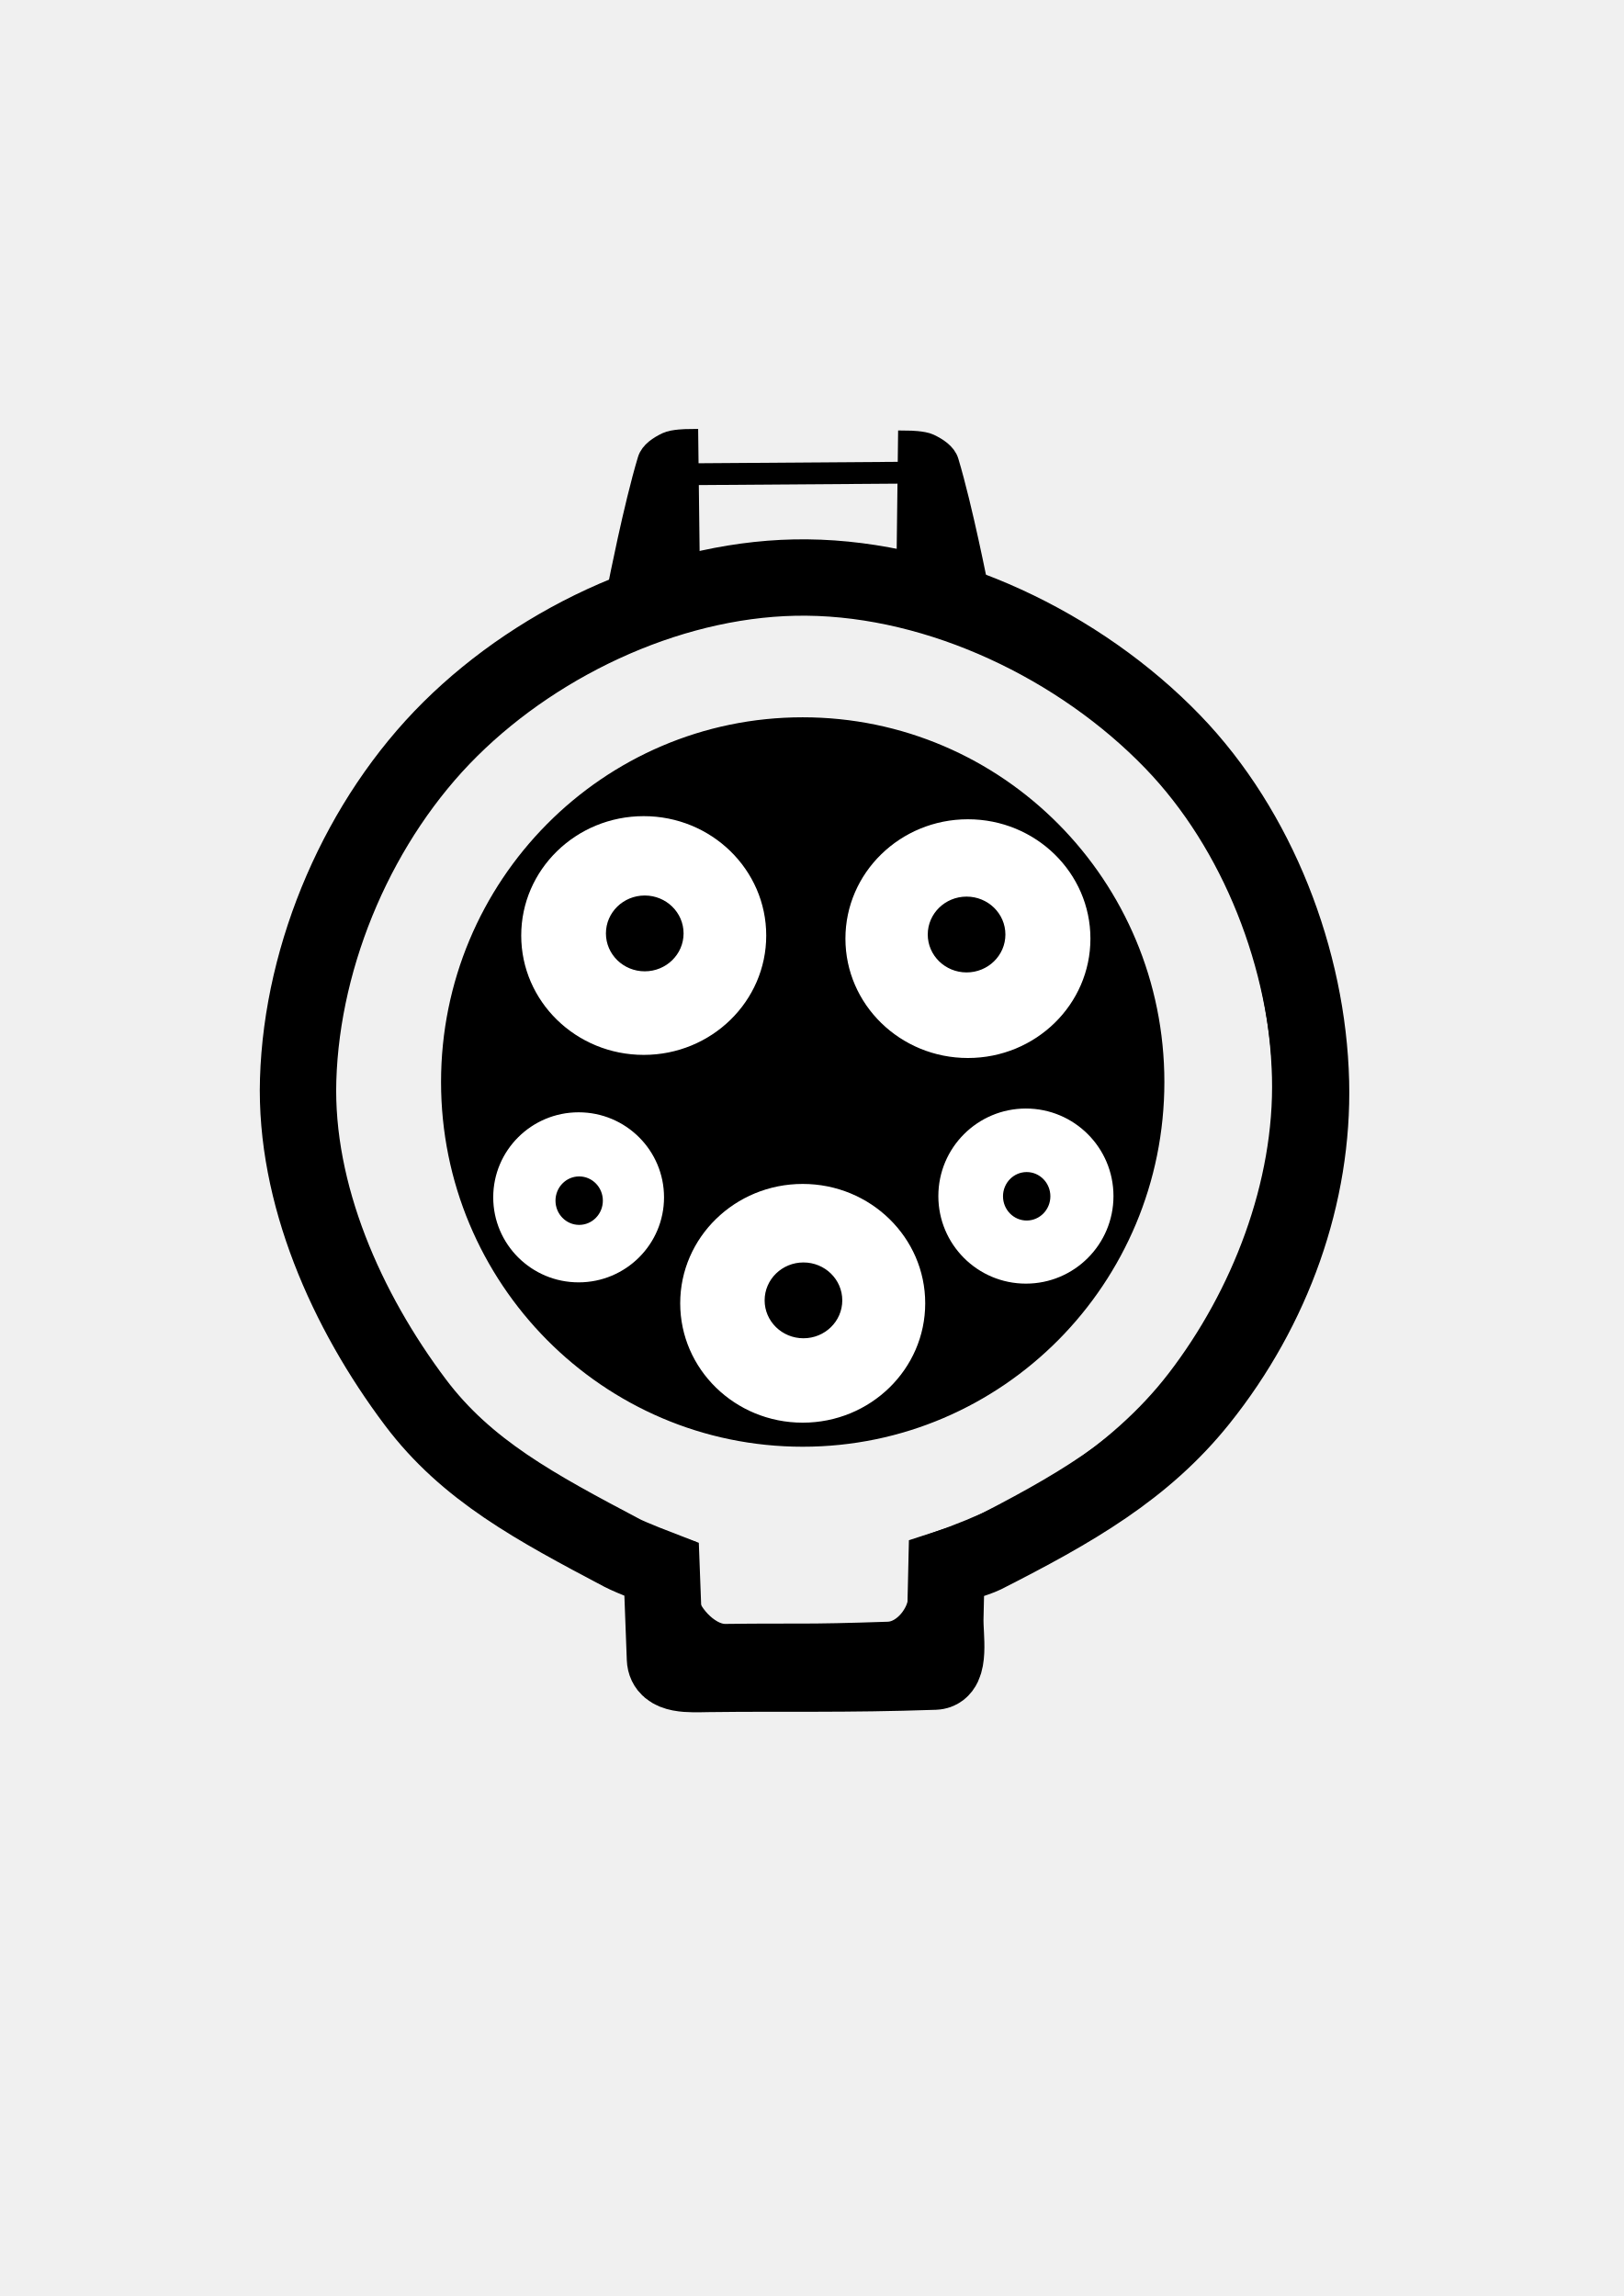
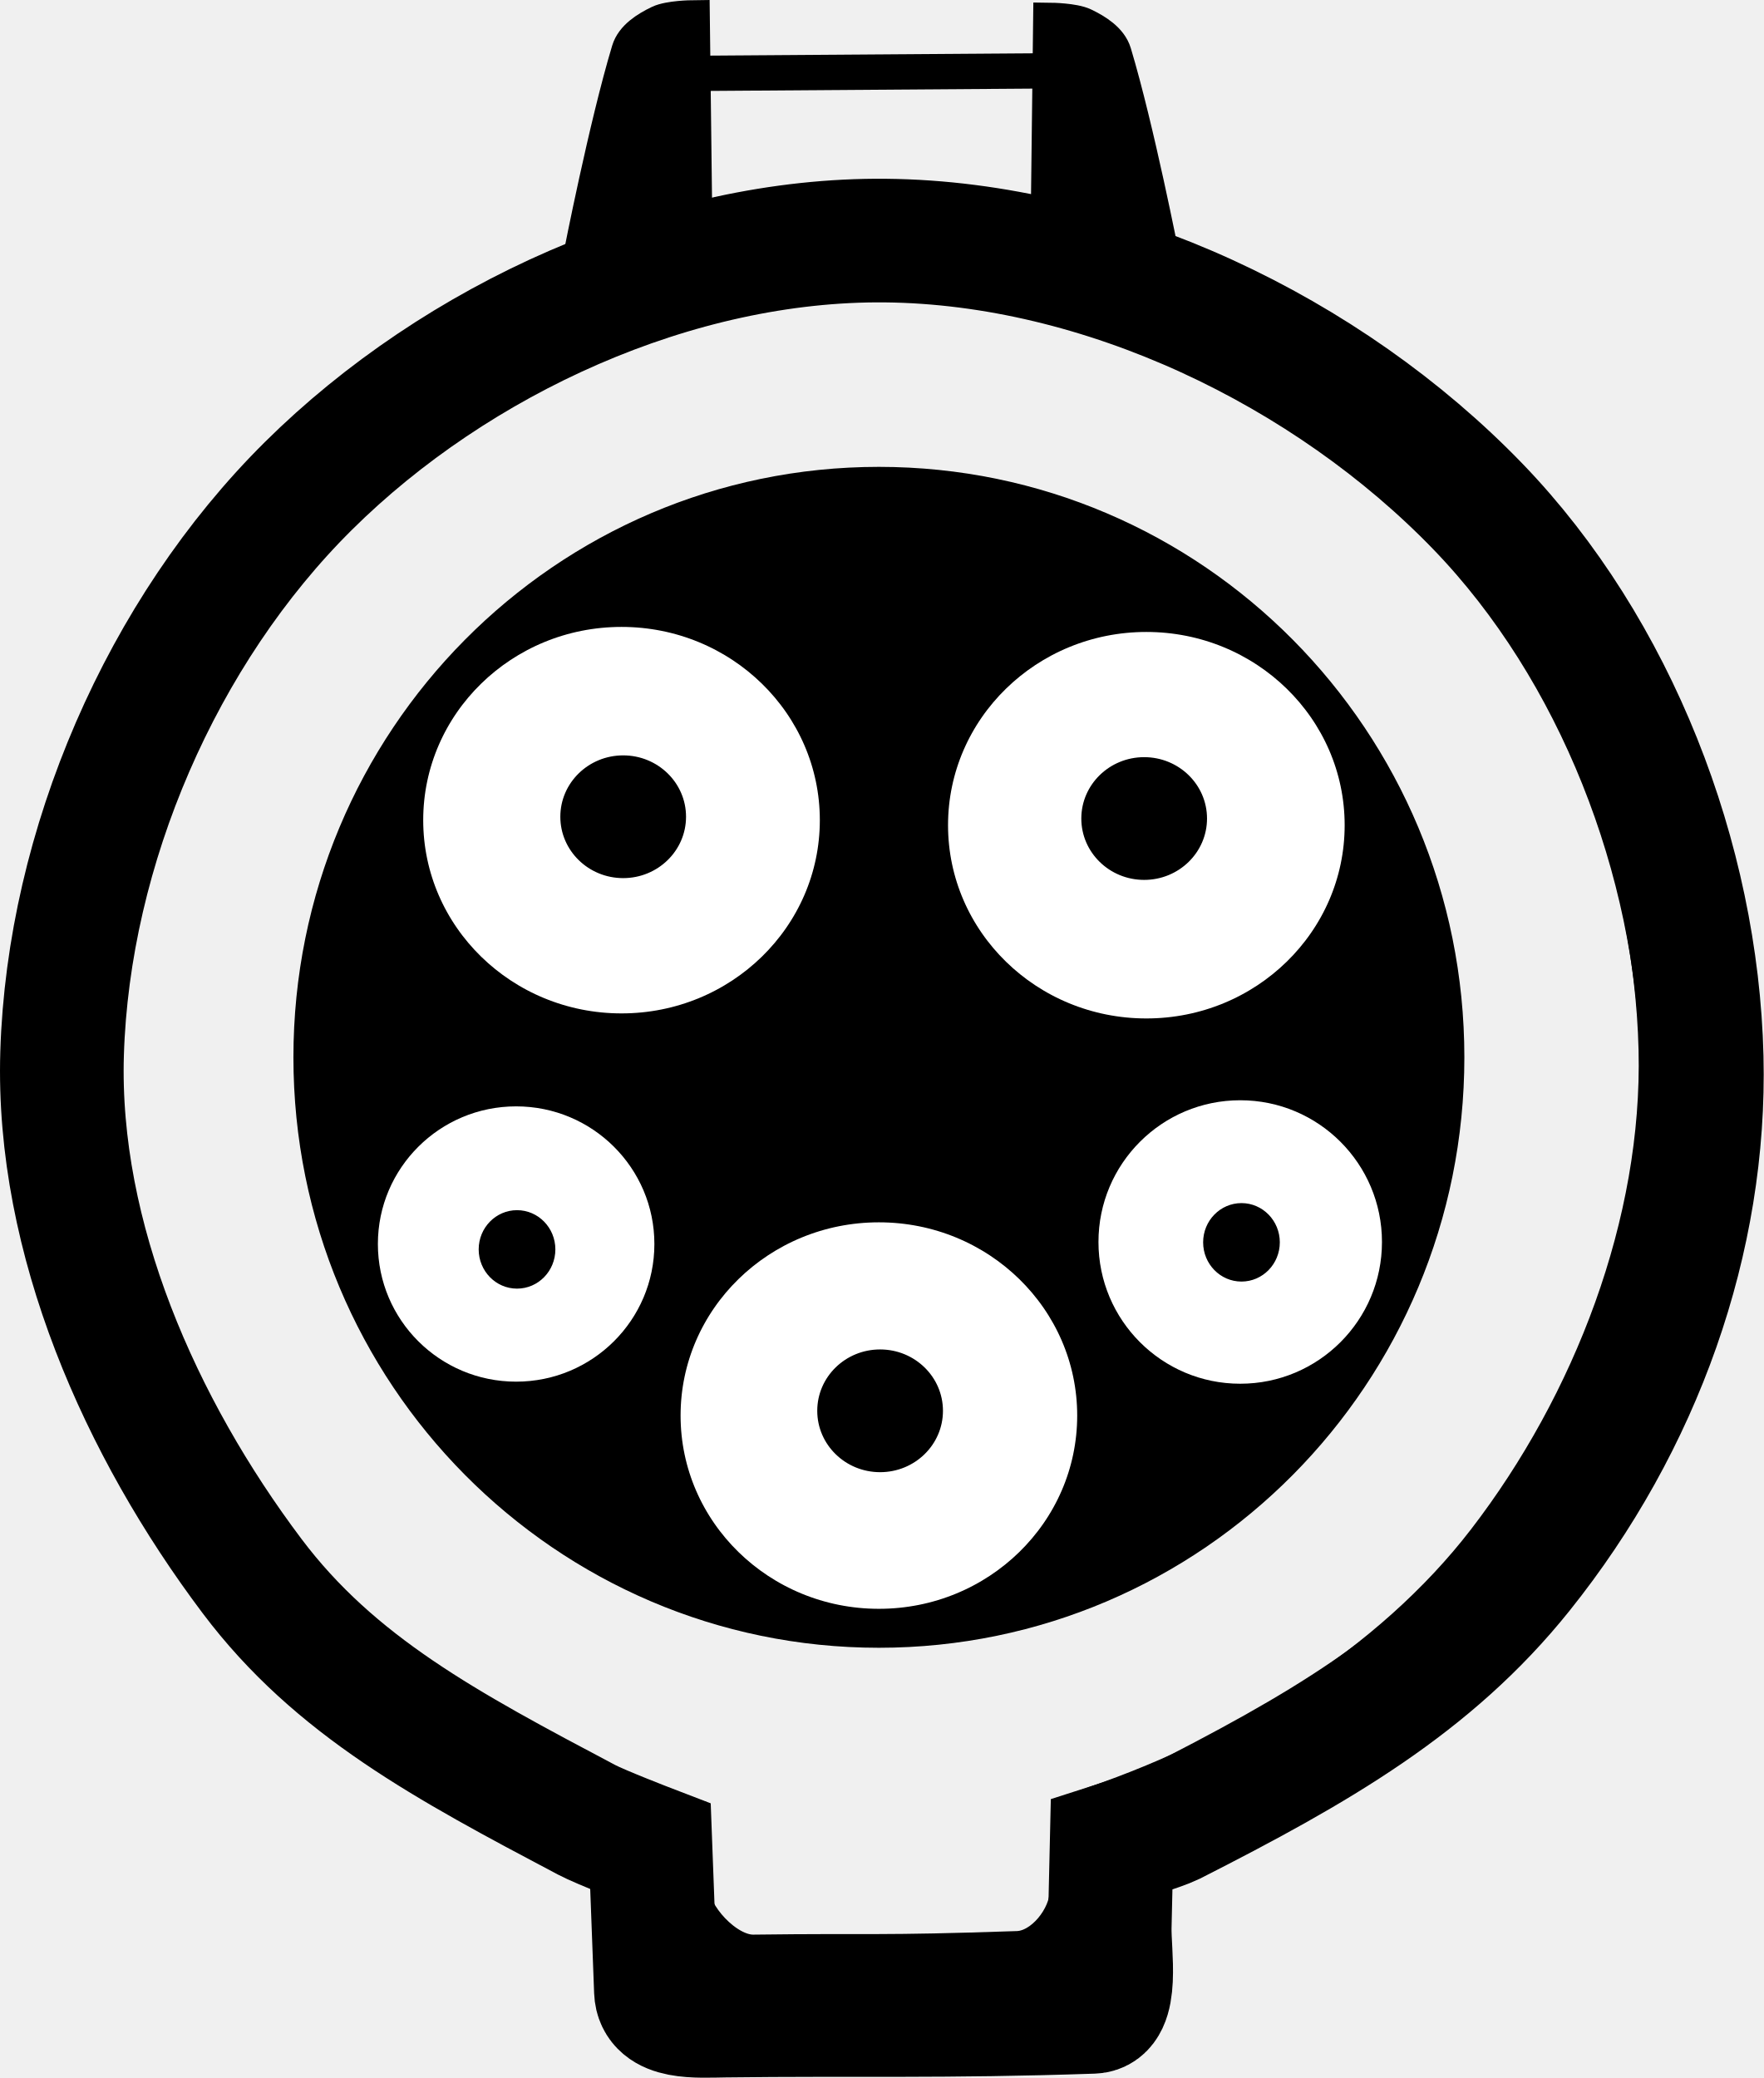
- <svg xmlns="http://www.w3.org/2000/svg" width="210mm" height="297mm" viewBox="0 0 744.094 1052.362" id="svg2" version="1.1">
+ <svg xmlns="http://www.w3.org/2000/svg" width="140.909mm" height="166.036mm" viewBox="0 0 499.284 588.316" id="svg2" version="1.1">
  <defs id="defs4" />
-   <g id="layer1">
-     <ellipse style="fill:#000000;fill-rule:evenodd;stroke:#000000;stroke-width:9.569;stroke-linecap:butt;stroke-linejoin:miter;stroke-miterlimit:4;stroke-dasharray:none;stroke-opacity:1;fill-opacity:1" id="path4200" cx="367.857" cy="495.934" rx="160.954" ry="162.382" />
-     <ellipse style="fill:#ffffff;fill-rule:evenodd;stroke:#000000;stroke-width:9.945;stroke-linecap:butt;stroke-linejoin:miter;stroke-miterlimit:4;stroke-dasharray:none;stroke-opacity:1;fill-opacity:1" id="ellipse4204" cx="295" cy="428.791" rx="61.111" ry="59.683" />
-     <ellipse ry="59.683" rx="61.111" cy="430.219" cx="443.571" id="ellipse4206" style="fill:#ffffff;fill-rule:evenodd;stroke:#000000;stroke-width:9.945;stroke-linecap:butt;stroke-linejoin:miter;stroke-miterlimit:4;stroke-dasharray:none;stroke-opacity:1;fill-opacity:1" />
-     <ellipse style="fill:#ffffff;fill-rule:evenodd;stroke:#000000;stroke-width:9.945;stroke-linecap:butt;stroke-linejoin:miter;stroke-miterlimit:4;stroke-dasharray:none;stroke-opacity:1;fill-opacity:1" id="ellipse4208" cx="367.857" cy="597.362" rx="61.111" ry="59.683" />
-     <ellipse id="ellipse4210" style="fill:#ffffff;fill-rule:evenodd;stroke:#000000;stroke-width:9.874;stroke-linecap:butt;stroke-linejoin:miter;stroke-miterlimit:4;stroke-dasharray:none;stroke-opacity:1;fill-opacity:1" ry="43.907" rx="44.073" cy="548.791" cx="265.166" />
+   <g id="layer1" transform="translate(-119.0558,-196.591)">
+     <ellipse style="fill:#000000;fill-opacity:1;fill-rule:evenodd;stroke:#000000;stroke-width:9.569;stroke-linecap:butt;stroke-linejoin:miter;stroke-miterlimit:4;stroke-dasharray:none;stroke-opacity:1" id="path4200" cx="367.857" cy="495.934" rx="160.954" ry="162.382" />
+     <ellipse style="fill:#ffffff;fill-opacity:1;fill-rule:evenodd;stroke:#000000;stroke-width:9.945;stroke-linecap:butt;stroke-linejoin:miter;stroke-miterlimit:4;stroke-dasharray:none;stroke-opacity:1" id="ellipse4204" cx="295" cy="428.791" rx="61.111" ry="59.683" />
+     <ellipse ry="59.683" rx="61.111" cy="430.219" cx="443.571" id="ellipse4206" style="fill:#ffffff;fill-opacity:1;fill-rule:evenodd;stroke:#000000;stroke-width:9.945;stroke-linecap:butt;stroke-linejoin:miter;stroke-miterlimit:4;stroke-dasharray:none;stroke-opacity:1" />
+     <ellipse style="fill:#ffffff;fill-opacity:1;fill-rule:evenodd;stroke:#000000;stroke-width:9.945;stroke-linecap:butt;stroke-linejoin:miter;stroke-miterlimit:4;stroke-dasharray:none;stroke-opacity:1" id="ellipse4208" cx="367.857" cy="597.362" rx="61.111" ry="59.683" />
+     <ellipse id="ellipse4210" style="fill:#ffffff;fill-opacity:1;fill-rule:evenodd;stroke:#000000;stroke-width:9.874;stroke-linecap:butt;stroke-linejoin:miter;stroke-miterlimit:4;stroke-dasharray:none;stroke-opacity:1" ry="43.907" rx="44.073" cy="548.791" cx="265.166" />
    <ellipse ry="45.2" rx="45.2" style="fill:#ffffff;fill-opacity:1;fill-rule:evenodd;stroke:#000000;stroke-width:10.145;stroke-linecap:butt;stroke-linejoin:miter;stroke-miterlimit:4;stroke-dasharray:none;stroke-opacity:1" id="ellipse4212" cx="470.143" cy="548.219" />
-     <ellipse cx="295.47" cy="427.825" rx="17.293" ry="16.875" style="fill:#000000;fill-rule:evenodd;stroke:#000000;stroke-width:1;stroke-linecap:butt;stroke-linejoin:miter;stroke-miterlimit:4;stroke-dasharray:none;stroke-opacity:1;fill-opacity:1" id="ellipse4236" />
-     <ellipse id="ellipse4238" style="fill:#000000;fill-rule:evenodd;stroke:#000000;stroke-width:1;stroke-linecap:butt;stroke-linejoin:miter;stroke-miterlimit:4;stroke-dasharray:none;stroke-opacity:1;fill-opacity:1" ry="16.875" rx="17.293" cy="428.33" cx="442.953" />
-     <ellipse cx="368.201" cy="596.015" rx="17.293" ry="16.875" style="fill:#000000;fill-rule:evenodd;stroke:#000000;stroke-width:1;stroke-linecap:butt;stroke-linejoin:miter;stroke-miterlimit:4;stroke-dasharray:none;stroke-opacity:1;fill-opacity:1" id="ellipse4242" />
-     <ellipse style="fill:#000000;fill-rule:evenodd;stroke:#000000;stroke-width:1px;stroke-linecap:butt;stroke-linejoin:miter;stroke-opacity:1;fill-opacity:1" id="path4244" cx="265.418" cy="550.316" rx="10.354" ry="10.607" />
+     <ellipse cx="295.47" cy="427.825" rx="17.293" ry="16.875" style="fill:#000000;fill-opacity:1;fill-rule:evenodd;stroke:#000000;stroke-width:1;stroke-linecap:butt;stroke-linejoin:miter;stroke-miterlimit:4;stroke-dasharray:none;stroke-opacity:1" id="ellipse4236" />
+     <ellipse id="ellipse4238" style="fill:#000000;fill-opacity:1;fill-rule:evenodd;stroke:#000000;stroke-width:1;stroke-linecap:butt;stroke-linejoin:miter;stroke-miterlimit:4;stroke-dasharray:none;stroke-opacity:1" ry="16.875" rx="17.293" cy="428.33" cx="442.953" />
+     <ellipse cx="368.201" cy="596.015" rx="17.293" ry="16.875" style="fill:#000000;fill-opacity:1;fill-rule:evenodd;stroke:#000000;stroke-width:1;stroke-linecap:butt;stroke-linejoin:miter;stroke-miterlimit:4;stroke-dasharray:none;stroke-opacity:1" id="ellipse4242" />
+     <ellipse style="fill:#000000;fill-opacity:1;fill-rule:evenodd;stroke:#000000;stroke-width:1px;stroke-linecap:butt;stroke-linejoin:miter;stroke-opacity:1" id="path4244" cx="265.418" cy="550.316" rx="10.354" ry="10.607" />
    <ellipse ry="10.607" rx="10.354" cy="548.316" cx="470.499" id="ellipse4246" style="fill:#000000;fill-opacity:1;fill-rule:evenodd;stroke:#000000;stroke-width:1px;stroke-linecap:butt;stroke-linejoin:miter;stroke-opacity:1" />
-     <path style="fill:none;fill-rule:evenodd;stroke:#000000;stroke-width:10;stroke-linecap:butt;stroke-linejoin:miter;stroke-miterlimit:4;stroke-dasharray:none;stroke-opacity:1;fill-opacity:1" d="m 314.157,710.426 c 0,0 -8.297,-2.731 -12.374,-4.293 -39.464,-15.117 -77.729,-39.075 -103.288,-72.478 -30.356,-39.674 -52.53,-90.984 -51.013,-140.916 1.688,-55.551 26.773,-113.833 66.165,-153.038 39.83,-39.641 98.866,-66.732 155.058,-66.165 58.17,0.587 118.773,29.794 159.099,71.721 37.017,38.486 58.803,95.11 60.104,148.492 1.195,49.024 -18.58,100.033 -48.487,138.896 -27.026,35.119 -69.146,60.366 -110.107,74.499 -2.543,0.877 -7.576,2.778 -7.576,2.778 l -0.505,22.223 c -0.163,7.157 -6.988,15.918 -14.142,16.162 -39.795,1.359 -40.272,0.574 -74.751,1.01 -7.633,0.097 -17.492,-10.551 -17.678,-18.183 z" id="path4248" />
-     <path style="fill:none;fill-rule:evenodd;stroke:#000000;stroke-width:10;stroke-linecap:butt;stroke-linejoin:miter;stroke-opacity:1;stroke-miterlimit:4;stroke-dasharray:none;fill-opacity:1" d="m 315.714,217.362 100,-0.714" id="path4271" />
-     <path style="fill:#000000;fill-rule:evenodd;stroke:#000000;stroke-width:10;stroke-linecap:butt;stroke-linejoin:miter;stroke-miterlimit:4;stroke-dasharray:none;stroke-opacity:1;fill-opacity:1" d="M 315.714,260.934 315,201.648 c 0,0 -6.462,0.074 -9.286,1.429 -3.495,1.676 -7.454,4.146 -8.571,7.857 -6.436,21.381 -13.571,57.857 -13.571,57.857" id="path4273" />
-     <path id="path4275" d="m 415.807,261.648 0.714,-59.286 c 0,0 6.462,0.074 9.286,1.429 3.495,1.676 7.454,4.146 8.571,7.857 6.436,21.381 13.571,57.857 13.571,57.857" style="fill:#000000;fill-rule:evenodd;stroke:#000000;stroke-width:10;stroke-linecap:butt;stroke-linejoin:miter;stroke-miterlimit:4;stroke-dasharray:none;stroke-opacity:1;fill-opacity:1" />
+     <path style="fill:none;fill-opacity:1;fill-rule:evenodd;stroke:#000000;stroke-width:10;stroke-linecap:butt;stroke-linejoin:miter;stroke-miterlimit:4;stroke-dasharray:none;stroke-opacity:1" d="m 314.157,710.426 c 0,0 -8.297,-2.731 -12.374,-4.293 -39.464,-15.117 -77.729,-39.075 -103.288,-72.478 -30.356,-39.674 -52.53,-90.984 -51.013,-140.916 1.688,-55.551 26.773,-113.833 66.165,-153.038 39.83,-39.641 98.866,-66.732 155.058,-66.165 58.17,0.587 118.773,29.794 159.099,71.721 37.017,38.486 58.803,95.11 60.104,148.492 1.195,49.024 -18.58,100.033 -48.487,138.896 -27.026,35.119 -69.146,60.366 -110.107,74.499 -2.543,0.877 -7.576,2.778 -7.576,2.778 l -0.505,22.223 c -0.163,7.157 -6.988,15.918 -14.142,16.162 -39.795,1.359 -40.272,0.574 -74.751,1.01 -7.633,0.097 -17.492,-10.551 -17.678,-18.183 z" id="path4248" />
+     <path style="fill:none;fill-opacity:1;fill-rule:evenodd;stroke:#000000;stroke-width:10;stroke-linecap:butt;stroke-linejoin:miter;stroke-miterlimit:4;stroke-dasharray:none;stroke-opacity:1" d="m 315.714,217.362 100,-0.714" id="path4271" />
+     <path style="fill:#000000;fill-opacity:1;fill-rule:evenodd;stroke:#000000;stroke-width:10;stroke-linecap:butt;stroke-linejoin:miter;stroke-miterlimit:4;stroke-dasharray:none;stroke-opacity:1" d="M 315.714,260.934 315,201.648 c 0,0 -6.462,0.074 -9.286,1.429 -3.495,1.676 -7.454,4.146 -8.571,7.857 -6.436,21.381 -13.571,57.857 -13.571,57.857" id="path4273" />
+     <path id="path4275" d="m 415.807,261.648 0.714,-59.286 c 0,0 6.462,0.074 9.286,1.429 3.495,1.676 7.454,4.146 8.571,7.857 6.436,21.381 13.571,57.857 13.571,57.857" style="fill:#000000;fill-opacity:1;fill-rule:evenodd;stroke:#000000;stroke-width:10;stroke-linecap:butt;stroke-linejoin:miter;stroke-miterlimit:4;stroke-dasharray:none;stroke-opacity:1" />
    <path id="path4162" d="m 303.194,719.339 c 0,0 -14.026,-5.388 -18.092,-7.538 -39.569,-20.921 -71.23,-37.801 -94.708,-69.021 -31.535,-41.935 -55.359,-95.521 -53.76,-147.943 1.779,-58.321 28.215,-119.51 69.728,-160.669 41.975,-41.618 104.191,-70.06 163.409,-69.464 61.302,0.617 125.169,31.28 167.667,75.297 39.01,40.405 61.97,99.852 63.341,155.897 1.259,51.469 -17.225,103.563 -51.099,145.822 -25.393,31.679 -57.717,50.244 -98.864,71.143 -2.526,1.283 -17.076,5.947 -17.076,5.947 l -0.532,23.332 c -0.171,7.514 2.738,23.783 -4.802,24.039 -41.938,1.427 -67.694,0.603 -104.031,1.061 -8.044,0.101 -19.338,1.041 -19.64,-6.968 z" style="fill:none;fill-opacity:1;fill-rule:evenodd;stroke:#000000;stroke-width:35;stroke-linecap:butt;stroke-linejoin:miter;stroke-miterlimit:4;stroke-dasharray:none;stroke-opacity:1" />
  </g>
</svg>
